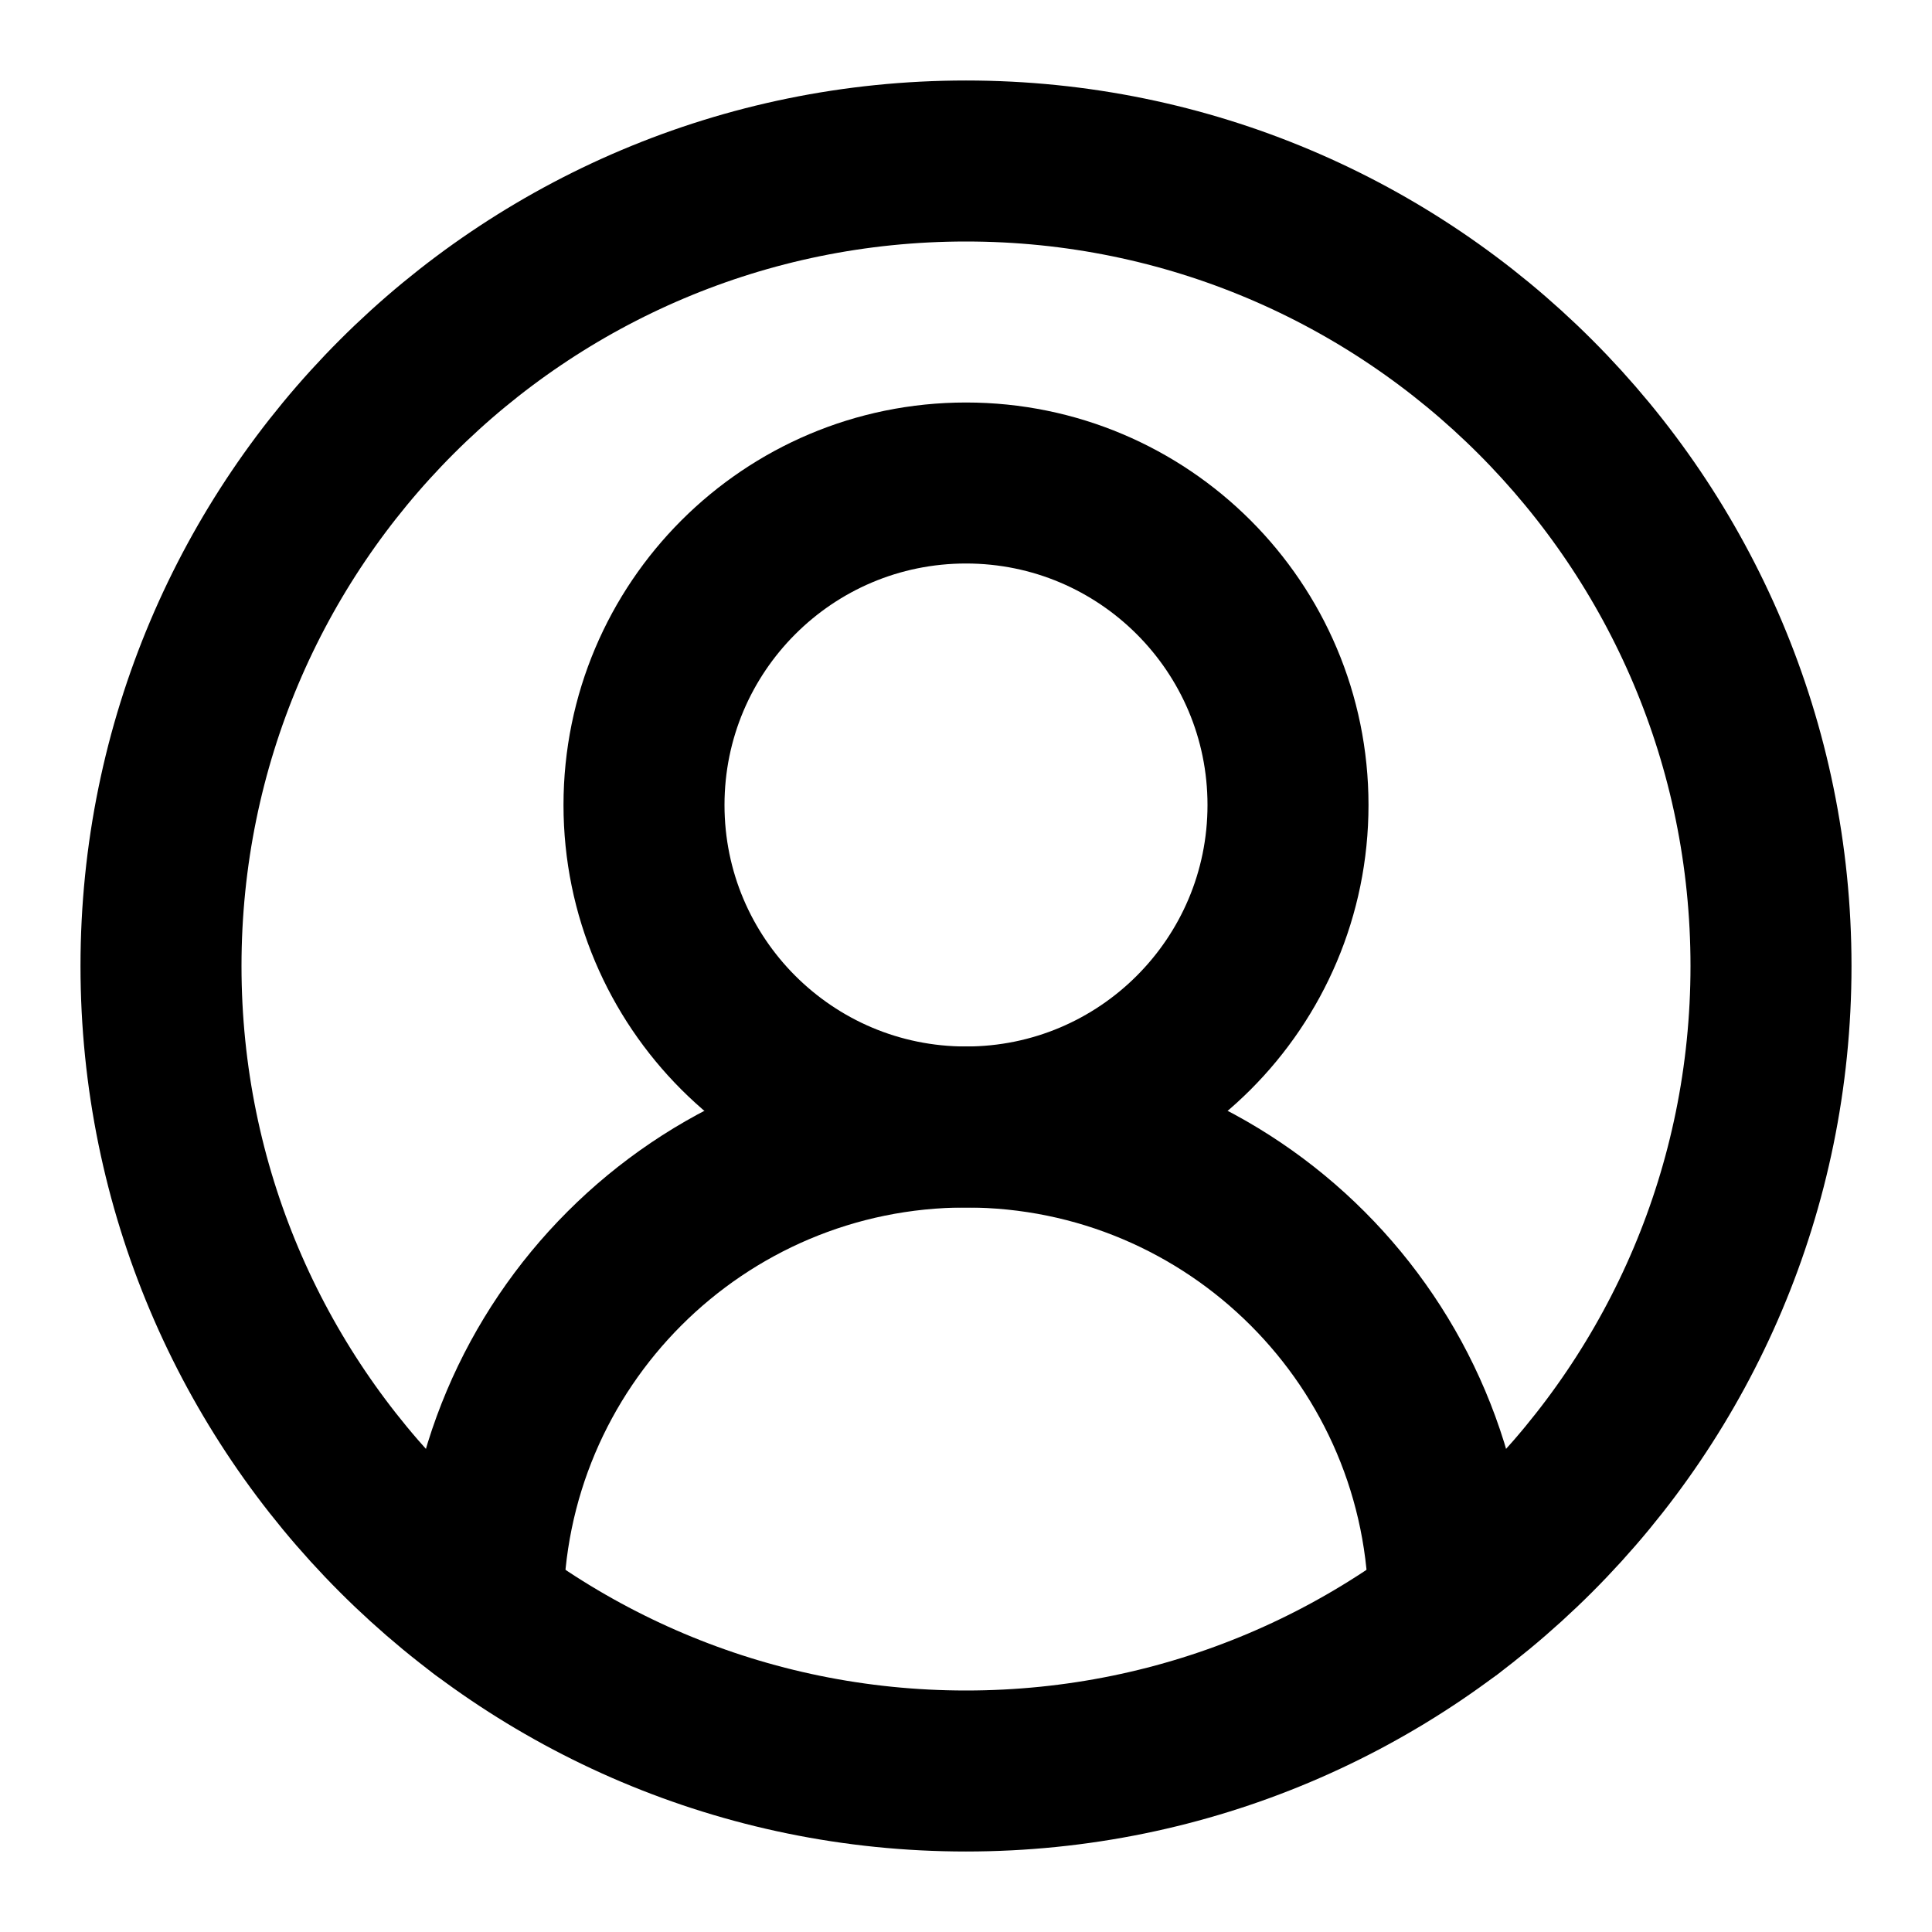
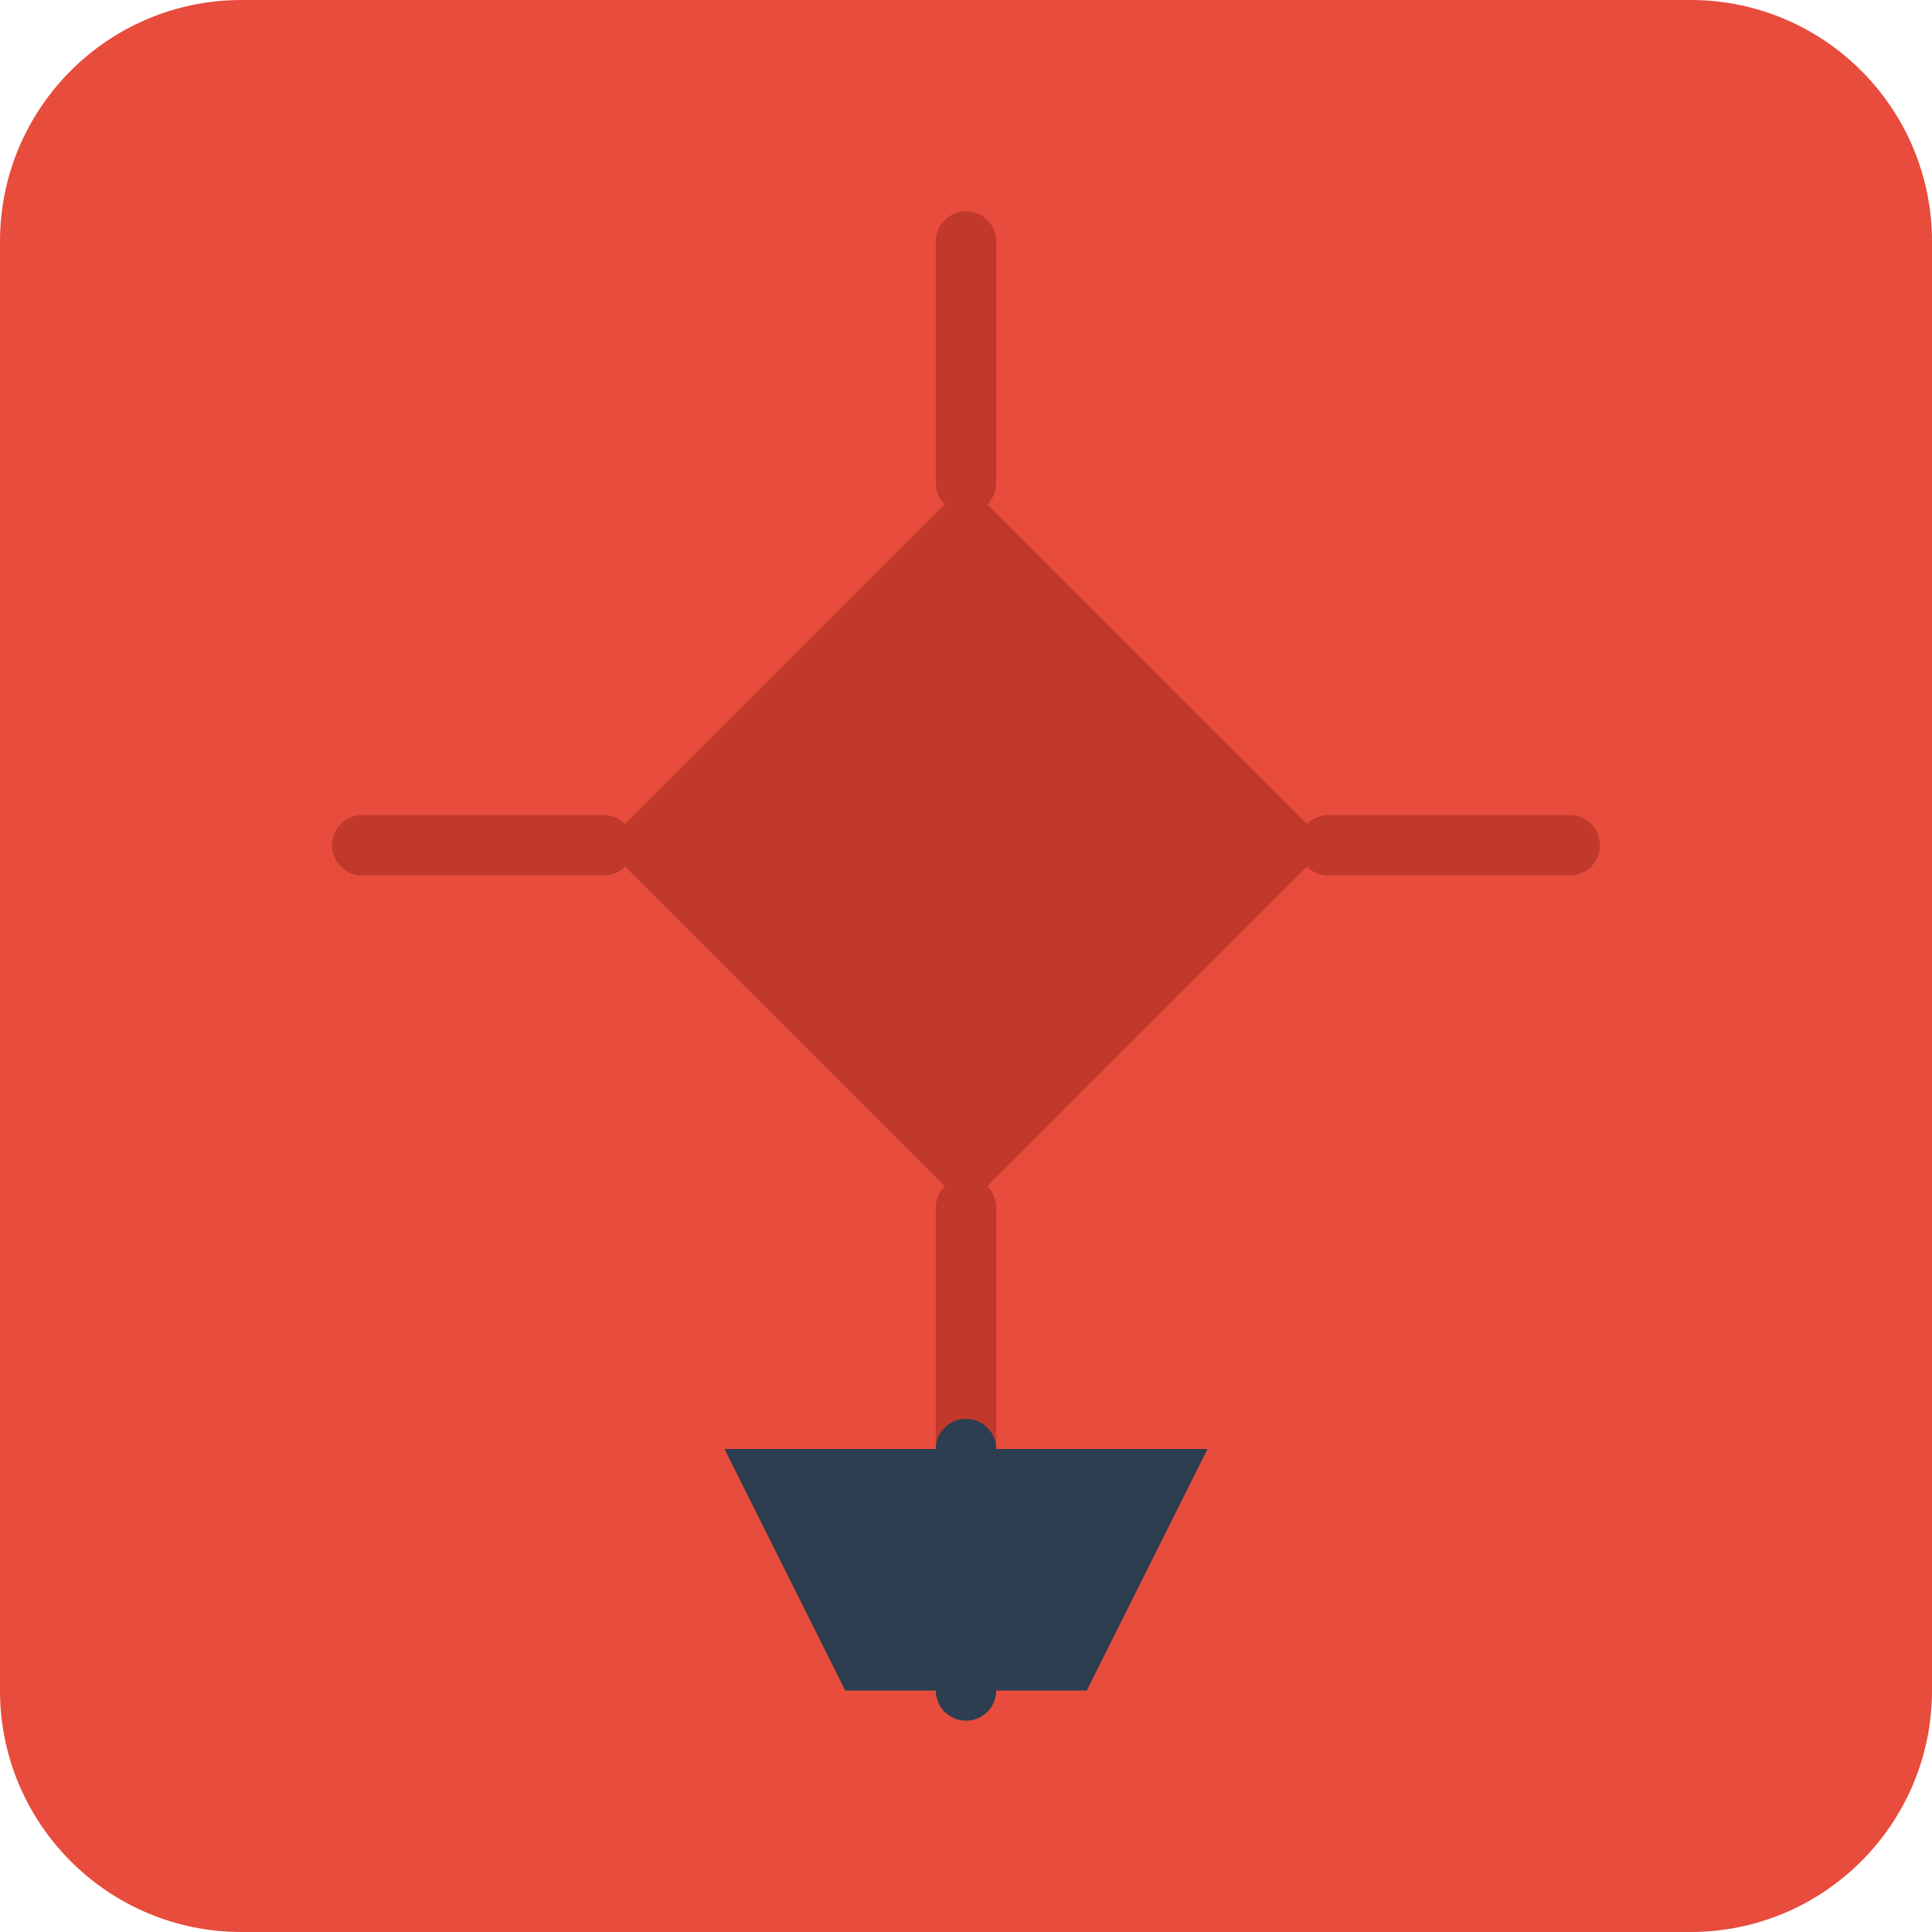
- <svg xmlns="http://www.w3.org/2000/svg" viewBox="0 0 24 24" fill="none" stroke="currentColor" stroke-width="2" stroke-linecap="round" stroke-linejoin="round" class="lucide lucide-user-round">
-   <path d="M18 20a6 6 0 0 0-12 0" />
-   <circle cx="12" cy="10" r="4" />
-   <circle cx="12" cy="12" r="10" />
+ <svg xmlns="http://www.w3.org/2000/svg" width="64" height="64" viewBox="0 0 64 64" fill="none">
+   <rect width="64" height="64" rx="8" fill="#E74C3C" />
+   <path d="M32 16L44 28L32 40L20 28L32 16Z" fill="#C0392B" />
+   <path d="M32 16V8" stroke="#C0392B" stroke-width="2" stroke-linecap="round" />
+   <path d="M20 28H12" stroke="#C0392B" stroke-width="2" stroke-linecap="round" />
+   <path d="M44 28H52" stroke="#C0392B" stroke-width="2" stroke-linecap="round" />
+   <path d="M32 40V48" stroke="#C0392B" stroke-width="2" stroke-linecap="round" />
+   <path d="M24 48H40L36 56H28L24 48Z" fill="#2C3E50" />
+   <path d="M32 48V56" stroke="#2C3E50" stroke-width="2" stroke-linecap="round" />
</svg>
